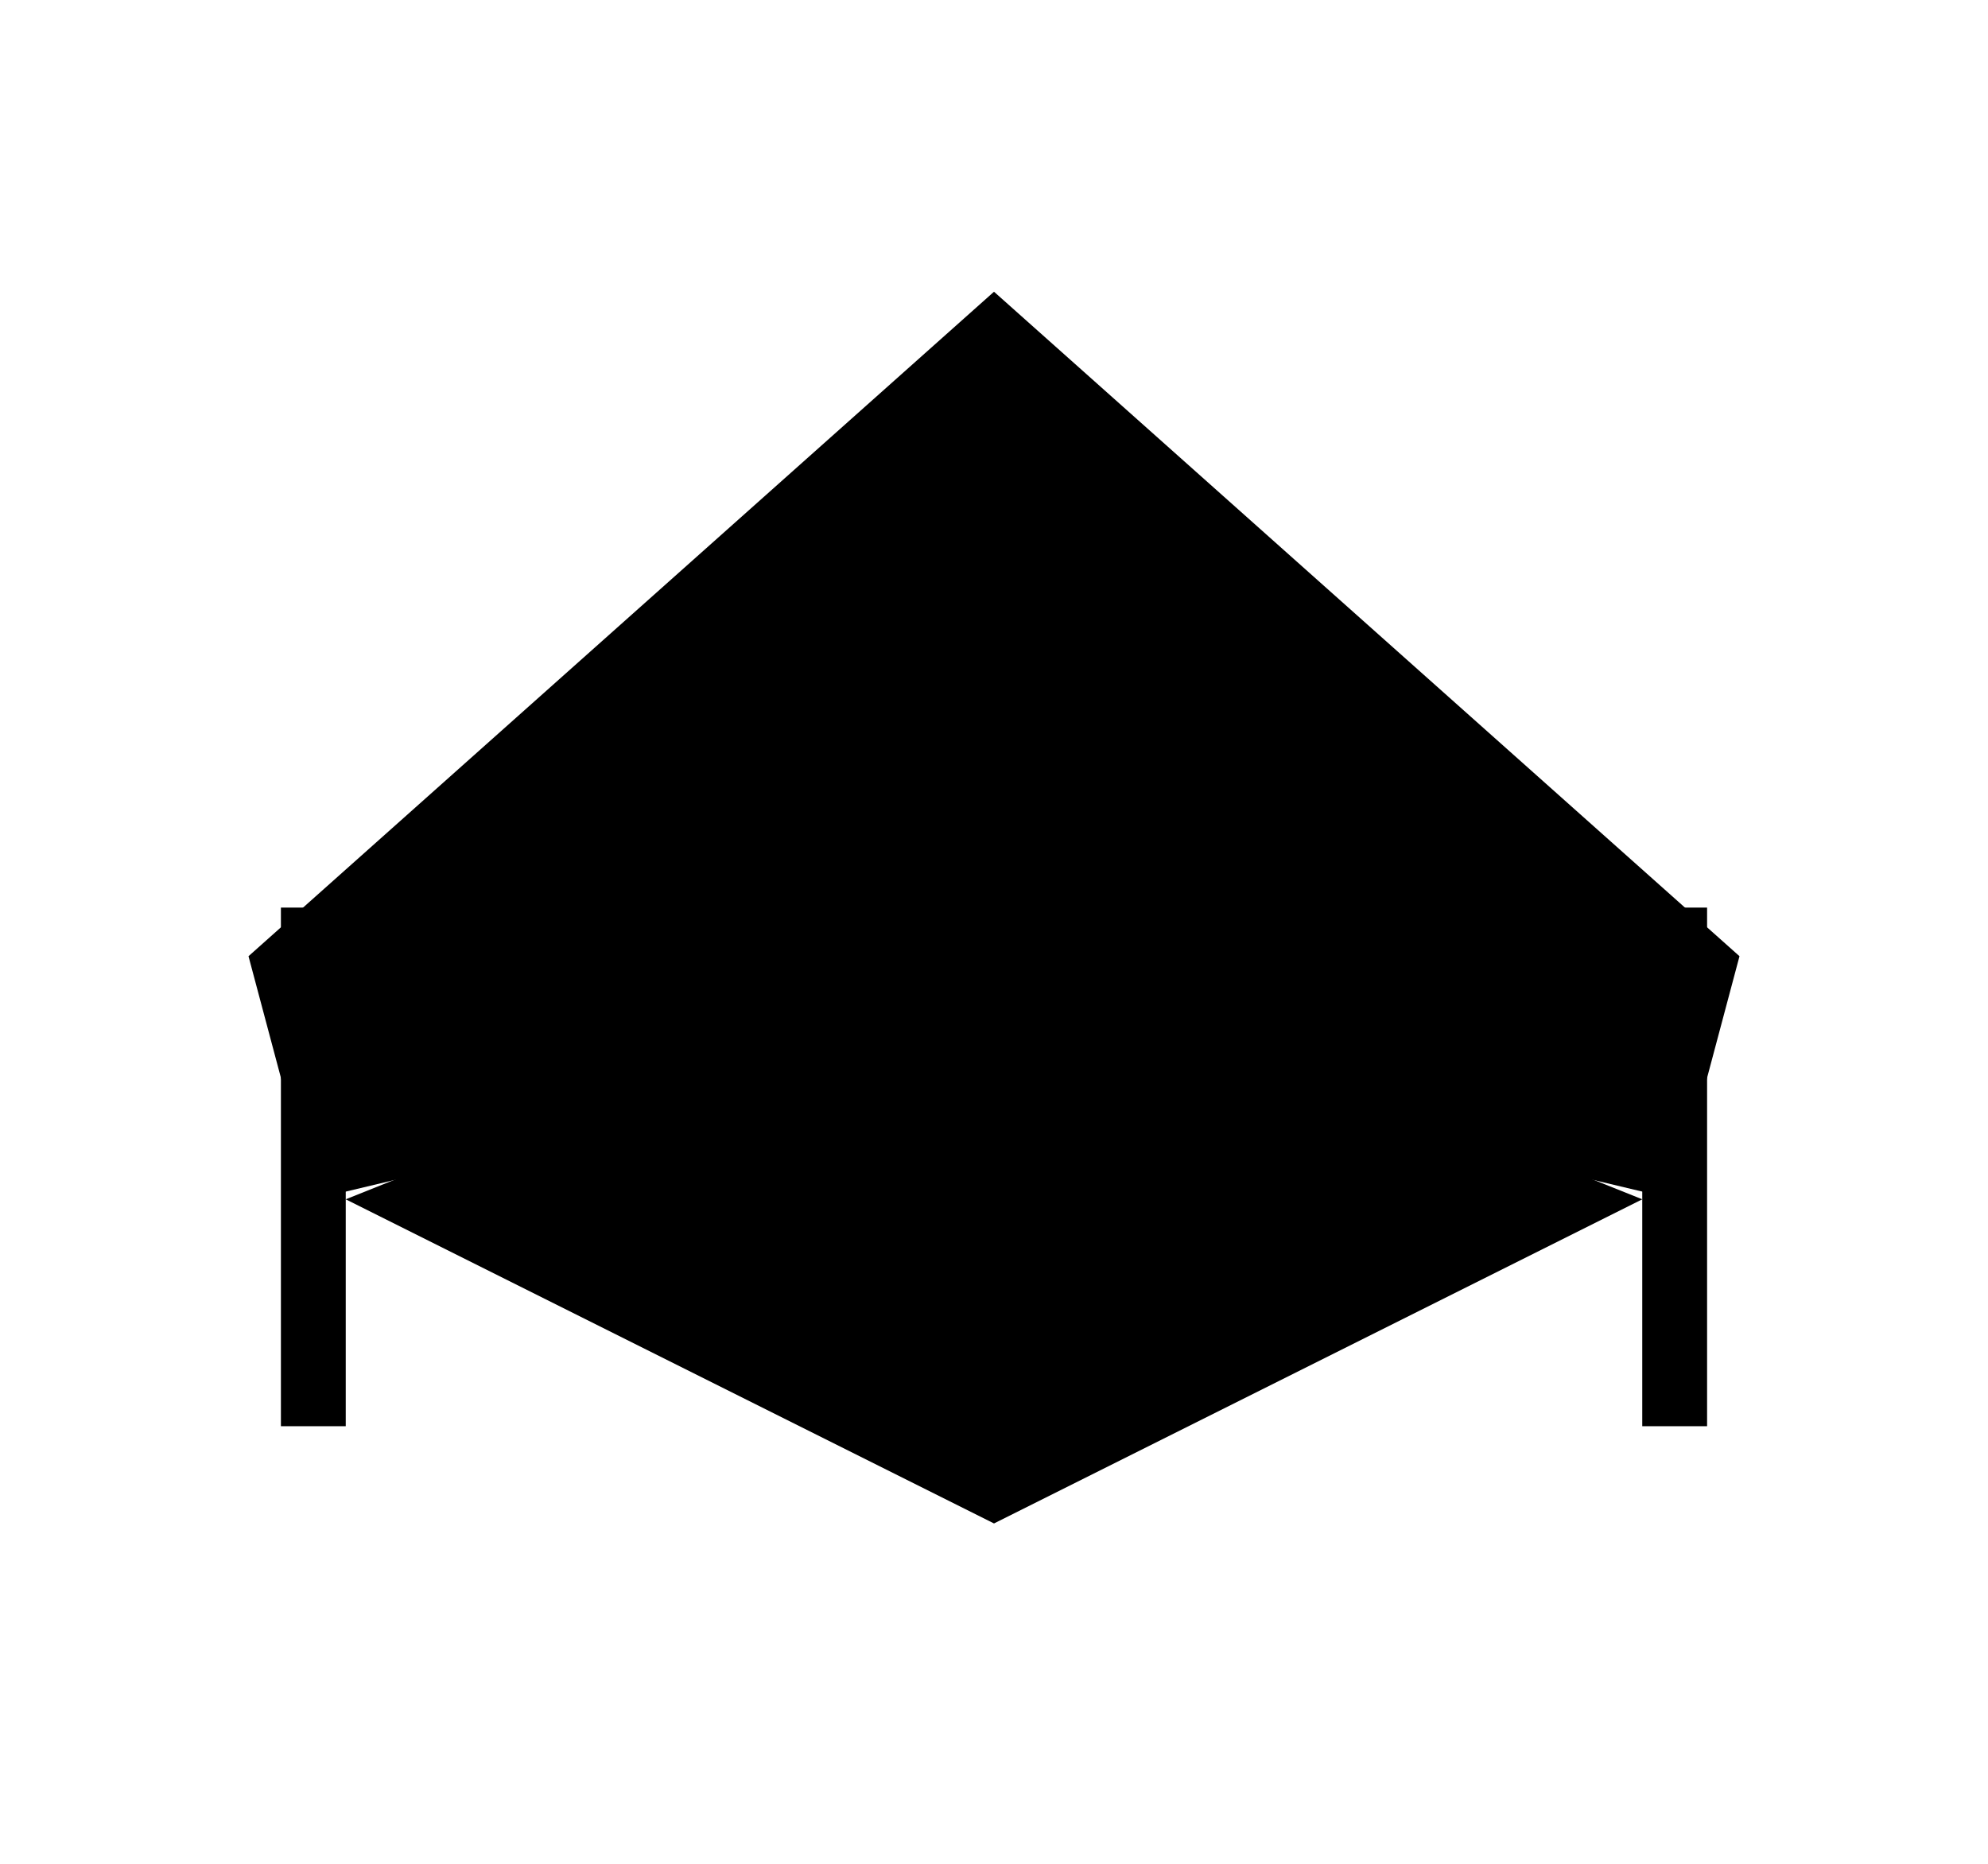
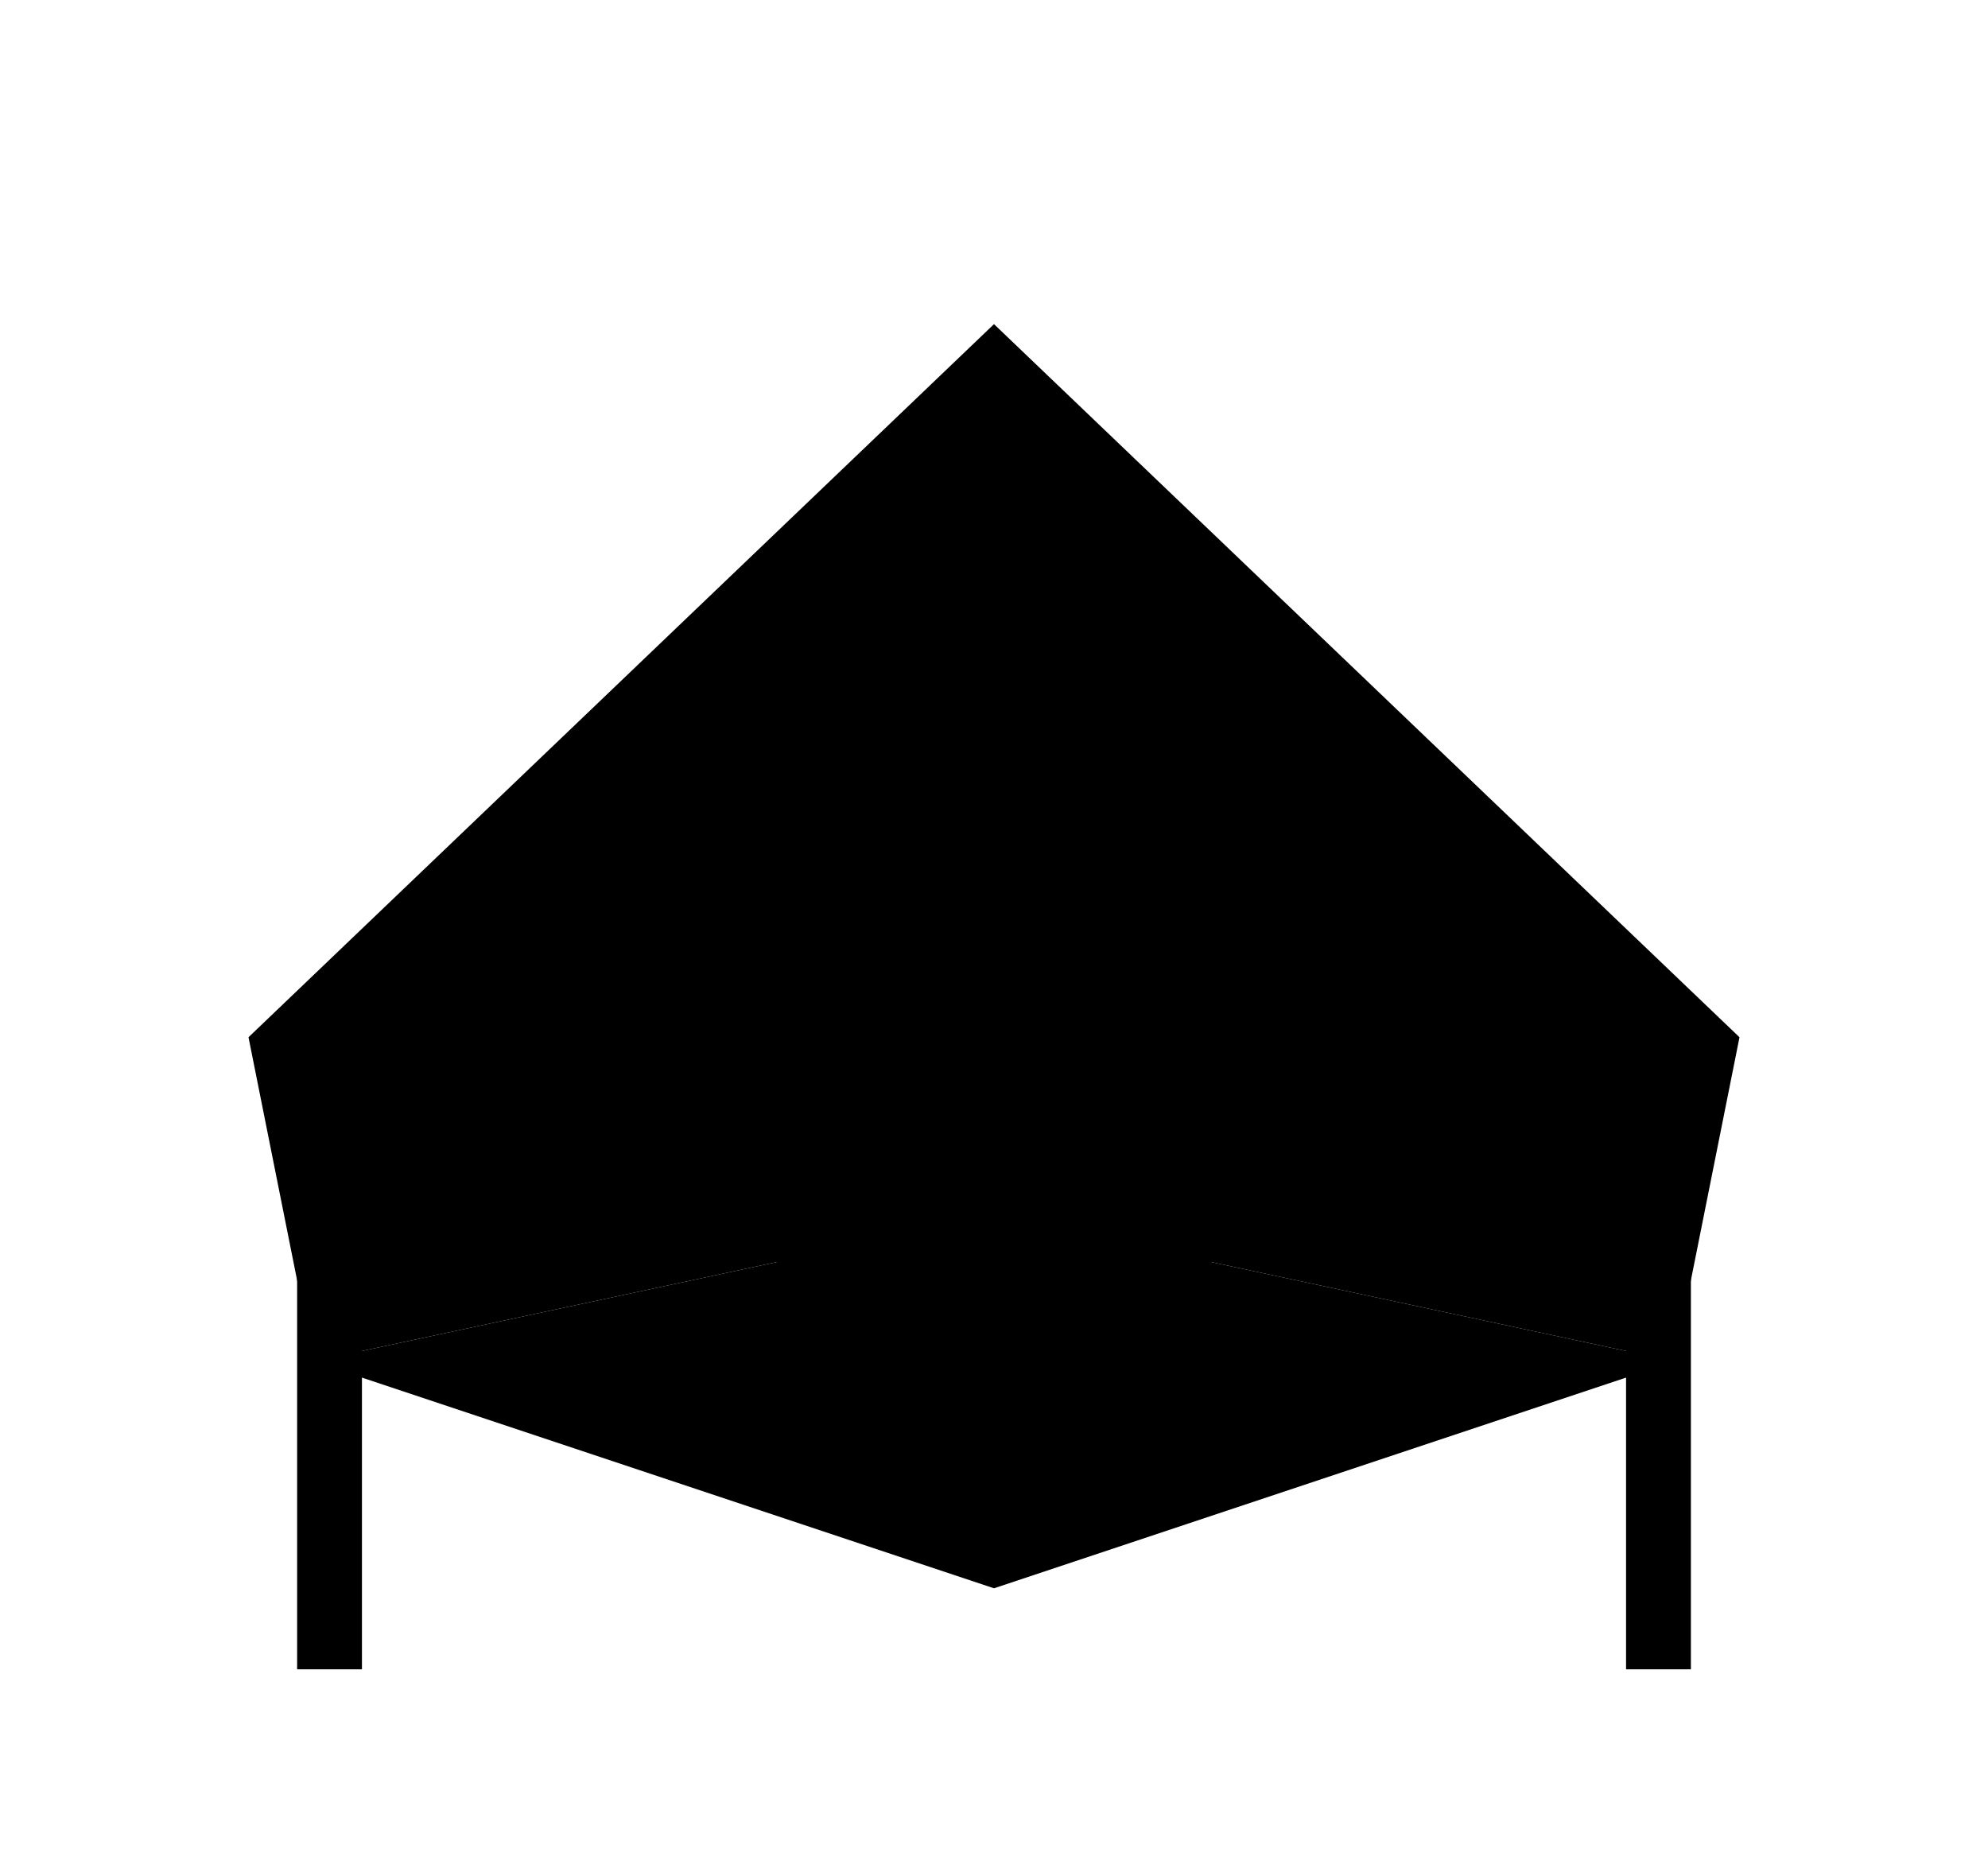
<svg xmlns="http://www.w3.org/2000/svg" width="320" height="300" viewBox="0 0 240 230">
-   <polygon points="40,148 120,188 200,148 120,116" fill="{{shade}}" />
-   <polygon points="28,118 120,36 120,128 36,148" fill="{{shade}}" />
-   <polygon points="212,118 120,36 120,128 204,148" fill="{{roof}}" />
-   <rect x="32" y="112" width="8" height="64" fill="{{post}}" />
-   <rect x="200" y="112" width="8" height="64" fill="{{post}}" />
-   <polygon points="56,124 120,58 184,124 120,162" fill="{{interior}}" />
+   <polygon points="28,128 120,40 120,150 36,168" fill="{{shade}}" />
+   <polygon points="212,128 120,40 120,150 204,168" fill="{{roof}}" />
+   <polygon points="36,168 120,150 204,168 120,196" fill="{{shade}}" />
+   <rect x="34" y="128" width="8" height="78" fill="{{post}}" />
+   <rect x="198" y="128" width="8" height="78" fill="{{post}}" />
+   <polygon points="64,138 120,78 176,138 120,172" fill="{{interior}}" />
+   <polygon points="120,78 176,138 168,142 120,86" fill="{{shade}}" />
</svg>
